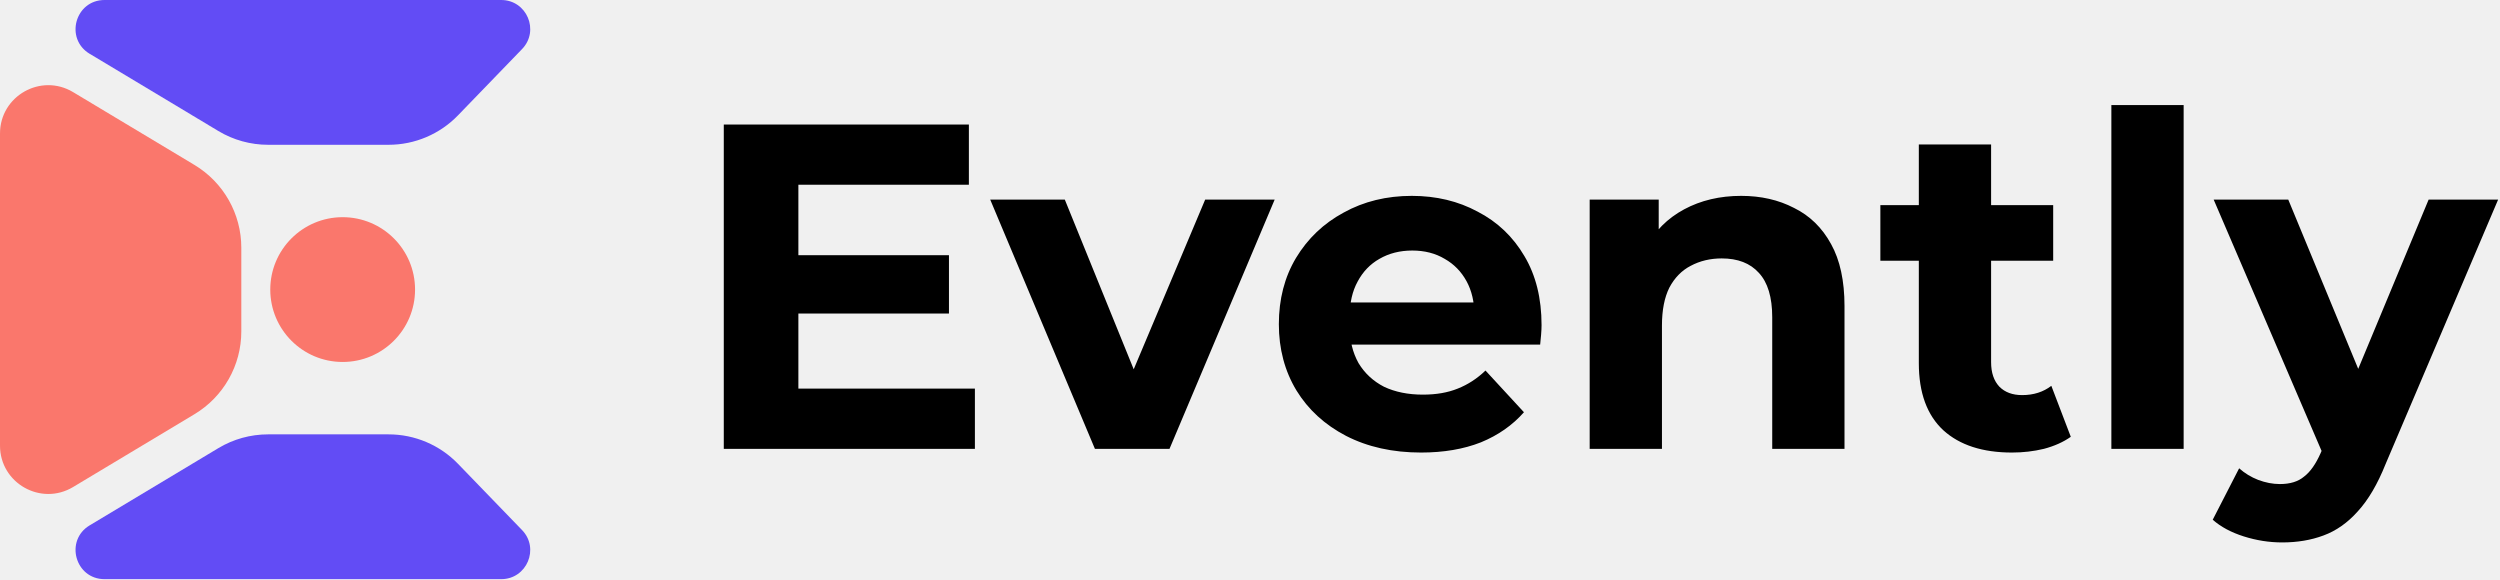
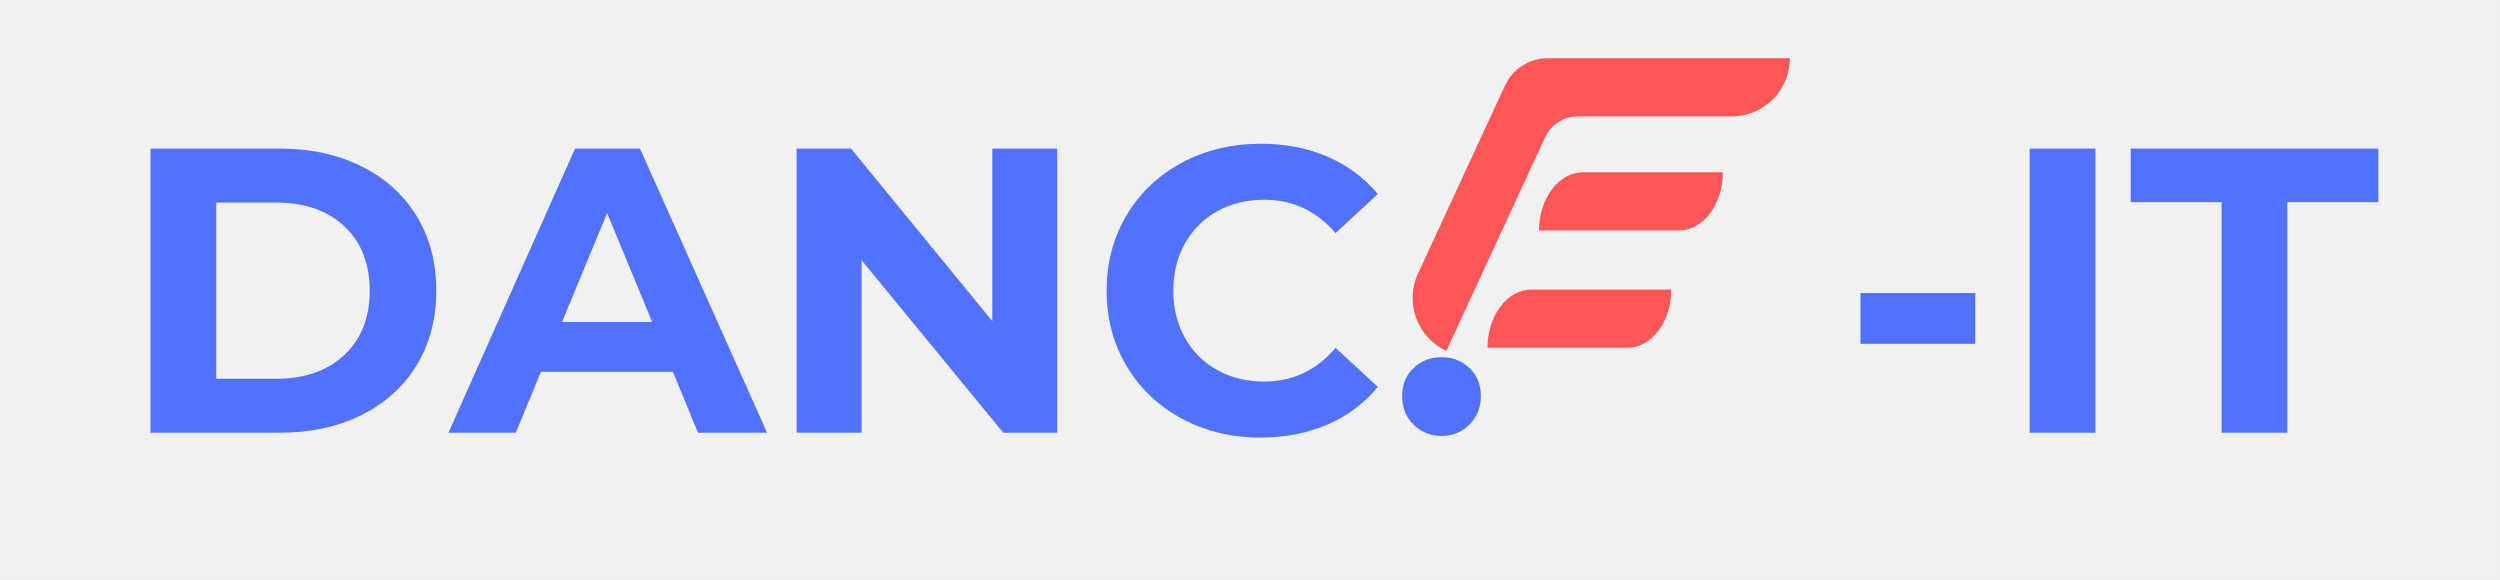
- <svg xmlns="http://www.w3.org/2000/svg" width="518" height="120" viewBox="0 0 518 120" fill="none">
-   <path d="M-3.08811e-06 27.662C-1.72904e-06 19.889 8.48 15.088 15.145 19.087L40.29 34.174C46.314 37.788 50 44.299 50 51.324L50 68.676C50 75.701 46.314 82.212 40.29 85.826L15.145 100.913C8.48 104.912 -1.57555e-05 100.111 -1.43965e-05 92.338L-3.08811e-06 27.662Z" fill="#FA776C" />
-   <path d="M103.855 -3.00576e-06C109.151 -1.88027e-06 111.85 6.362 108.169 10.17L94.896 23.9C91.128 27.799 85.938 30 80.516 30L55.54 30C51.915 30 48.358 29.015 45.25 27.15L18.575 11.145C13.357 8.014 15.577 -2.17645e-05 21.662 -2.04714e-05L103.855 -3.00576e-06Z" fill="#624CF5" />
-   <path d="M103.855 120C109.151 120 111.85 113.638 108.169 109.83L94.896 96.1C91.128 92.201 85.938 90 80.516 90L55.54 90C51.915 90 48.358 90.985 45.25 92.85L18.575 108.855C13.357 111.986 15.577 120 21.662 120L103.855 120Z" fill="#624CF5" />
-   <rect x="56" y="45" width="30" height="30" rx="15" fill="#FA776C" />
-   <path d="M164.272 52.872H196.624V64.968H164.272V52.872ZM165.424 80.52H202V93H149.968V25.8H200.752V38.28H165.424V80.52ZM226.866 93L205.169 41.352H220.626L238.674 85.8H230.994L249.714 41.352H264.114L242.322 93H226.866ZM294.45 93.768C288.562 93.768 283.378 92.616 278.898 90.312C274.482 88.008 271.058 84.872 268.626 80.904C266.194 76.872 264.978 72.296 264.978 67.176C264.978 61.992 266.162 57.416 268.53 53.448C270.962 49.416 274.258 46.28 278.418 44.04C282.578 41.736 287.282 40.584 292.53 40.584C297.586 40.584 302.13 41.672 306.162 43.848C310.258 45.96 313.49 49.032 315.858 53.064C318.226 57.032 319.41 61.8 319.41 67.368C319.41 67.944 319.378 68.616 319.314 69.384C319.25 70.088 319.186 70.76 319.122 71.4H277.17V62.664H311.25L305.49 65.256C305.49 62.568 304.946 60.232 303.858 58.248C302.77 56.264 301.266 54.728 299.346 53.64C297.426 52.488 295.186 51.912 292.626 51.912C290.066 51.912 287.794 52.488 285.81 53.64C283.89 54.728 282.386 56.296 281.298 58.344C280.21 60.328 279.666 62.696 279.666 65.448V67.752C279.666 70.568 280.274 73.064 281.49 75.24C282.77 77.352 284.53 78.984 286.77 80.136C289.074 81.224 291.762 81.768 294.834 81.768C297.586 81.768 299.986 81.352 302.034 80.52C304.146 79.688 306.066 78.44 307.794 76.776L315.762 85.416C313.394 88.104 310.418 90.184 306.834 91.656C303.25 93.064 299.122 93.768 294.45 93.768ZM360.773 40.584C364.869 40.584 368.517 41.416 371.717 43.08C374.981 44.68 377.541 47.176 379.397 50.568C381.253 53.896 382.181 58.184 382.181 63.432V93H367.205V65.736C367.205 61.576 366.277 58.504 364.421 56.52C362.629 54.536 360.069 53.544 356.741 53.544C354.373 53.544 352.229 54.056 350.309 55.08C348.453 56.04 346.981 57.544 345.893 59.592C344.869 61.64 344.357 64.264 344.357 67.464V93H329.381V41.352H343.685V55.656L340.997 51.336C342.853 47.88 345.509 45.224 348.965 43.368C352.421 41.512 356.357 40.584 360.773 40.584ZM416.876 93.768C410.796 93.768 406.06 92.232 402.668 89.16C399.276 86.024 397.58 81.384 397.58 75.24V29.928H412.556V75.048C412.556 77.224 413.132 78.92 414.284 80.136C415.436 81.288 417.004 81.864 418.988 81.864C421.356 81.864 423.372 81.224 425.036 79.944L429.068 90.504C427.532 91.592 425.676 92.424 423.5 93C421.388 93.512 419.18 93.768 416.876 93.768ZM389.612 54.024V42.504H425.42V54.024H389.612ZM437.475 93V21.768H452.451V93H437.475ZM472.878 112.392C470.19 112.392 467.534 111.976 464.91 111.144C462.286 110.312 460.142 109.16 458.477 107.688L463.95 97.032C465.102 98.056 466.414 98.856 467.886 99.432C469.422 100.008 470.926 100.296 472.398 100.296C474.51 100.296 476.174 99.784 477.39 98.76C478.67 97.8 479.822 96.168 480.846 93.864L483.534 87.528L484.686 85.896L503.214 41.352H517.614L494.286 96.168C492.622 100.328 490.702 103.592 488.526 105.96C486.414 108.328 484.046 109.992 481.422 110.952C478.862 111.912 476.014 112.392 472.878 112.392ZM481.71 95.016L458.669 41.352H474.126L491.982 84.552L481.71 95.016Z" fill="black" />
+ <svg xmlns="http://www.w3.org/2000/svg" width="518" zoomAndPan="magnify" viewBox="0 0 388.5 90" height="120" preserveAspectRatio="xMidYMid meet" version="1.0">
+   <defs>
+     <g />
+     <clipPath id="0ed5de9824">
+       <path d="M 0 0.059 L 388 0.059 L 388 89.941 L 0 89.941 Z M 0 0.059 " clip-rule="nonzero" />
+     </clipPath>
+     <clipPath id="7b08b24e27">
+       <path d="M 219 9.047 L 278.184 9.047 L 278.184 54.738 L 219 54.738 Z M 219 9.047 " clip-rule="nonzero" />
+     </clipPath>
+   </defs>
+   <g clip-path="url(#0ed5de9824)">
+     <path fill="#ffffff" d="M 0 0.059 L 388 0.059 L 388 89.941 L 0 89.941 Z M 0 0.059 " fill-opacity="1" fill-rule="nonzero" />
+     <path fill="#f1f1f1" d="M 0 0.059 L 388 0.059 L 388 89.941 L 0 89.941 Z M 0 0.059 " fill-opacity="1" fill-rule="nonzero" />
+   </g>
+   <g clip-path="url(#7b08b24e27)">
+     <path fill="#ff5757" d="M 240.504 9.043 C 237.66 9.043 235.074 10.699 233.879 13.281 L 220.355 42.516 C 218.258 47.051 220.234 52.426 224.766 54.523 L 240.141 21.289 C 241.043 19.34 242.996 18.09 245.145 18.09 L 269.102 18.09 C 274.098 18.09 278.145 14.039 278.145 9.043 Z M 259.727 44.992 L 237.98 44.992 C 234.215 44.992 231.16 49.043 231.16 54.039 L 252.906 54.039 C 256.672 54.039 259.727 49.988 259.727 44.992 Z M 260.914 35.816 L 239.168 35.816 C 239.168 30.82 242.223 26.773 245.988 26.773 L 267.734 26.773 C 267.734 31.77 264.684 35.816 260.914 35.816 " fill-opacity="1" fill-rule="nonzero" />
+   </g>
+   <g fill="#5271ff" fill-opacity="1">
+     <g transform="translate(18.15594, 67.24533)">
+       <g>
+         <path d="M 5.234 -44.156 L 25.297 -44.156 C 30.086 -44.156 34.32 -43.238 38 -41.406 C 41.688 -39.582 44.547 -37.008 46.578 -33.688 C 48.617 -30.363 49.641 -26.492 49.641 -22.078 C 49.641 -17.66 48.617 -13.789 46.578 -10.469 C 44.547 -7.145 41.688 -4.566 38 -2.734 C 34.32 -0.91 30.086 0 25.297 0 L 5.234 0 Z M 24.797 -8.391 C 29.203 -8.391 32.719 -9.617 35.344 -12.078 C 37.977 -14.535 39.297 -17.867 39.297 -22.078 C 39.297 -26.285 37.977 -29.617 35.344 -32.078 C 32.719 -34.535 29.203 -35.766 24.797 -35.766 L 15.453 -35.766 L 15.453 -8.391 Z M 24.797 -8.391 " />
+       </g>
+     </g>
+   </g>
+   <g fill="#5271ff" fill-opacity="1">
+     <g transform="translate(70.25088, 67.24533)">
+       <g>
+         <path d="M 34.312 -9.469 L 13.812 -9.469 L 9.906 0 L -0.562 0 L 19.109 -44.156 L 29.203 -44.156 L 48.953 0 L 38.219 0 Z M 31.094 -17.219 L 24.094 -34.125 L 17.094 -17.219 Z M 31.094 -17.219 " />
+       </g>
+     </g>
+   </g>
+   <g fill="#5271ff" fill-opacity="1">
+     <g transform="translate(118.5617, 67.24533)">
+       <g>
+         <path d="M 45.734 -44.156 L 45.734 0 L 37.344 0 L 15.328 -26.812 L 15.328 0 L 5.234 0 L 5.234 -44.156 L 13.688 -44.156 L 35.641 -17.344 L 35.641 -44.156 Z M 45.734 -44.156 " />
+       </g>
+     </g>
+   </g>
+   <g fill="#5271ff" fill-opacity="1">
+     <g transform="translate(169.5214, 67.24533)">
+       <g>
+         <path d="M 26.359 0.75 C 21.867 0.75 17.801 -0.223 14.156 -2.172 C 10.52 -4.129 7.66 -6.844 5.578 -10.312 C 3.492 -13.781 2.453 -17.703 2.453 -22.078 C 2.453 -26.453 3.492 -30.375 5.578 -33.844 C 7.66 -37.312 10.52 -40.02 14.156 -41.969 C 17.801 -43.926 21.895 -44.906 26.438 -44.906 C 30.258 -44.906 33.711 -44.234 36.797 -42.891 C 39.891 -41.547 42.488 -39.613 44.594 -37.094 L 38.031 -31.031 C 35.051 -34.477 31.352 -36.203 26.938 -36.203 C 24.195 -36.203 21.754 -35.602 19.609 -34.406 C 17.473 -33.207 15.805 -31.535 14.609 -29.391 C 13.41 -27.242 12.812 -24.805 12.812 -22.078 C 12.812 -19.348 13.41 -16.91 14.609 -14.766 C 15.805 -12.617 17.473 -10.945 19.609 -9.75 C 21.754 -8.551 24.195 -7.953 26.938 -7.953 C 31.352 -7.953 35.051 -9.695 38.031 -13.188 L 44.594 -7.125 C 42.488 -4.562 39.879 -2.609 36.766 -1.266 C 33.66 0.078 30.191 0.75 26.359 0.75 Z M 26.359 0.75 " />
+       </g>
+     </g>
+   </g>
+   <g fill="#5271ff" fill-opacity="1">
+     <g transform="translate(215.7509, 67.24533)">
+       <g>
+         <path d="M 8.266 0.5 C 6.535 0.5 5.082 -0.086 3.906 -1.266 C 2.727 -2.441 2.141 -3.91 2.141 -5.672 C 2.141 -7.484 2.727 -8.945 3.906 -10.062 C 5.082 -11.176 6.535 -11.734 8.266 -11.734 C 9.984 -11.734 11.43 -11.176 12.609 -10.062 C 13.785 -8.945 14.375 -7.484 14.375 -5.672 C 14.375 -3.91 13.785 -2.441 12.609 -1.266 C 11.43 -0.086 9.984 0.5 8.266 0.5 Z M 8.266 0.5 " />
+       </g>
+     </g>
+   </g>
+   <g fill="#5271ff" fill-opacity="1">
+     <g transform="translate(232.2759, 67.24533)">
+       <g />
+     </g>
+   </g>
+   <g fill="#5271ff" fill-opacity="1">
+     <g transform="translate(250.1244, 67.24533)">
+       <g />
+     </g>
+   </g>
+   <g fill="#5271ff" fill-opacity="1">
+     <g transform="translate(267.9729, 67.24533)">
+       <g />
+     </g>
+   </g>
+   <g fill="#5271ff" fill-opacity="1">
+     <g transform="translate(285.8298, 67.24533)">
+       <g>
+         <path d="M 3.281 -21.703 L 21.125 -21.703 L 21.125 -13.812 L 3.281 -13.812 Z M 3.281 -21.703 " />
+       </g>
+     </g>
+   </g>
+   <g fill="#5271ff" fill-opacity="1">
+     <g transform="translate(310.1744, 67.24533)">
+       <g>
+         <path d="M 5.234 -44.156 L 15.453 -44.156 L 15.453 0 L 5.234 0 Z M 5.234 -44.156 " />
+       </g>
+     </g>
+   </g>
+   <g fill="#5271ff" fill-opacity="1">
+     <g transform="translate(330.861, 67.24533)">
+       <g>
+         <path d="M 14.375 -35.828 L 0.25 -35.828 L 0.25 -44.156 L 38.734 -44.156 L 38.734 -35.828 L 24.594 -35.828 L 24.594 0 L 14.375 0 Z M 14.375 -35.828 " />
+       </g>
+     </g>
+   </g>
</svg>
